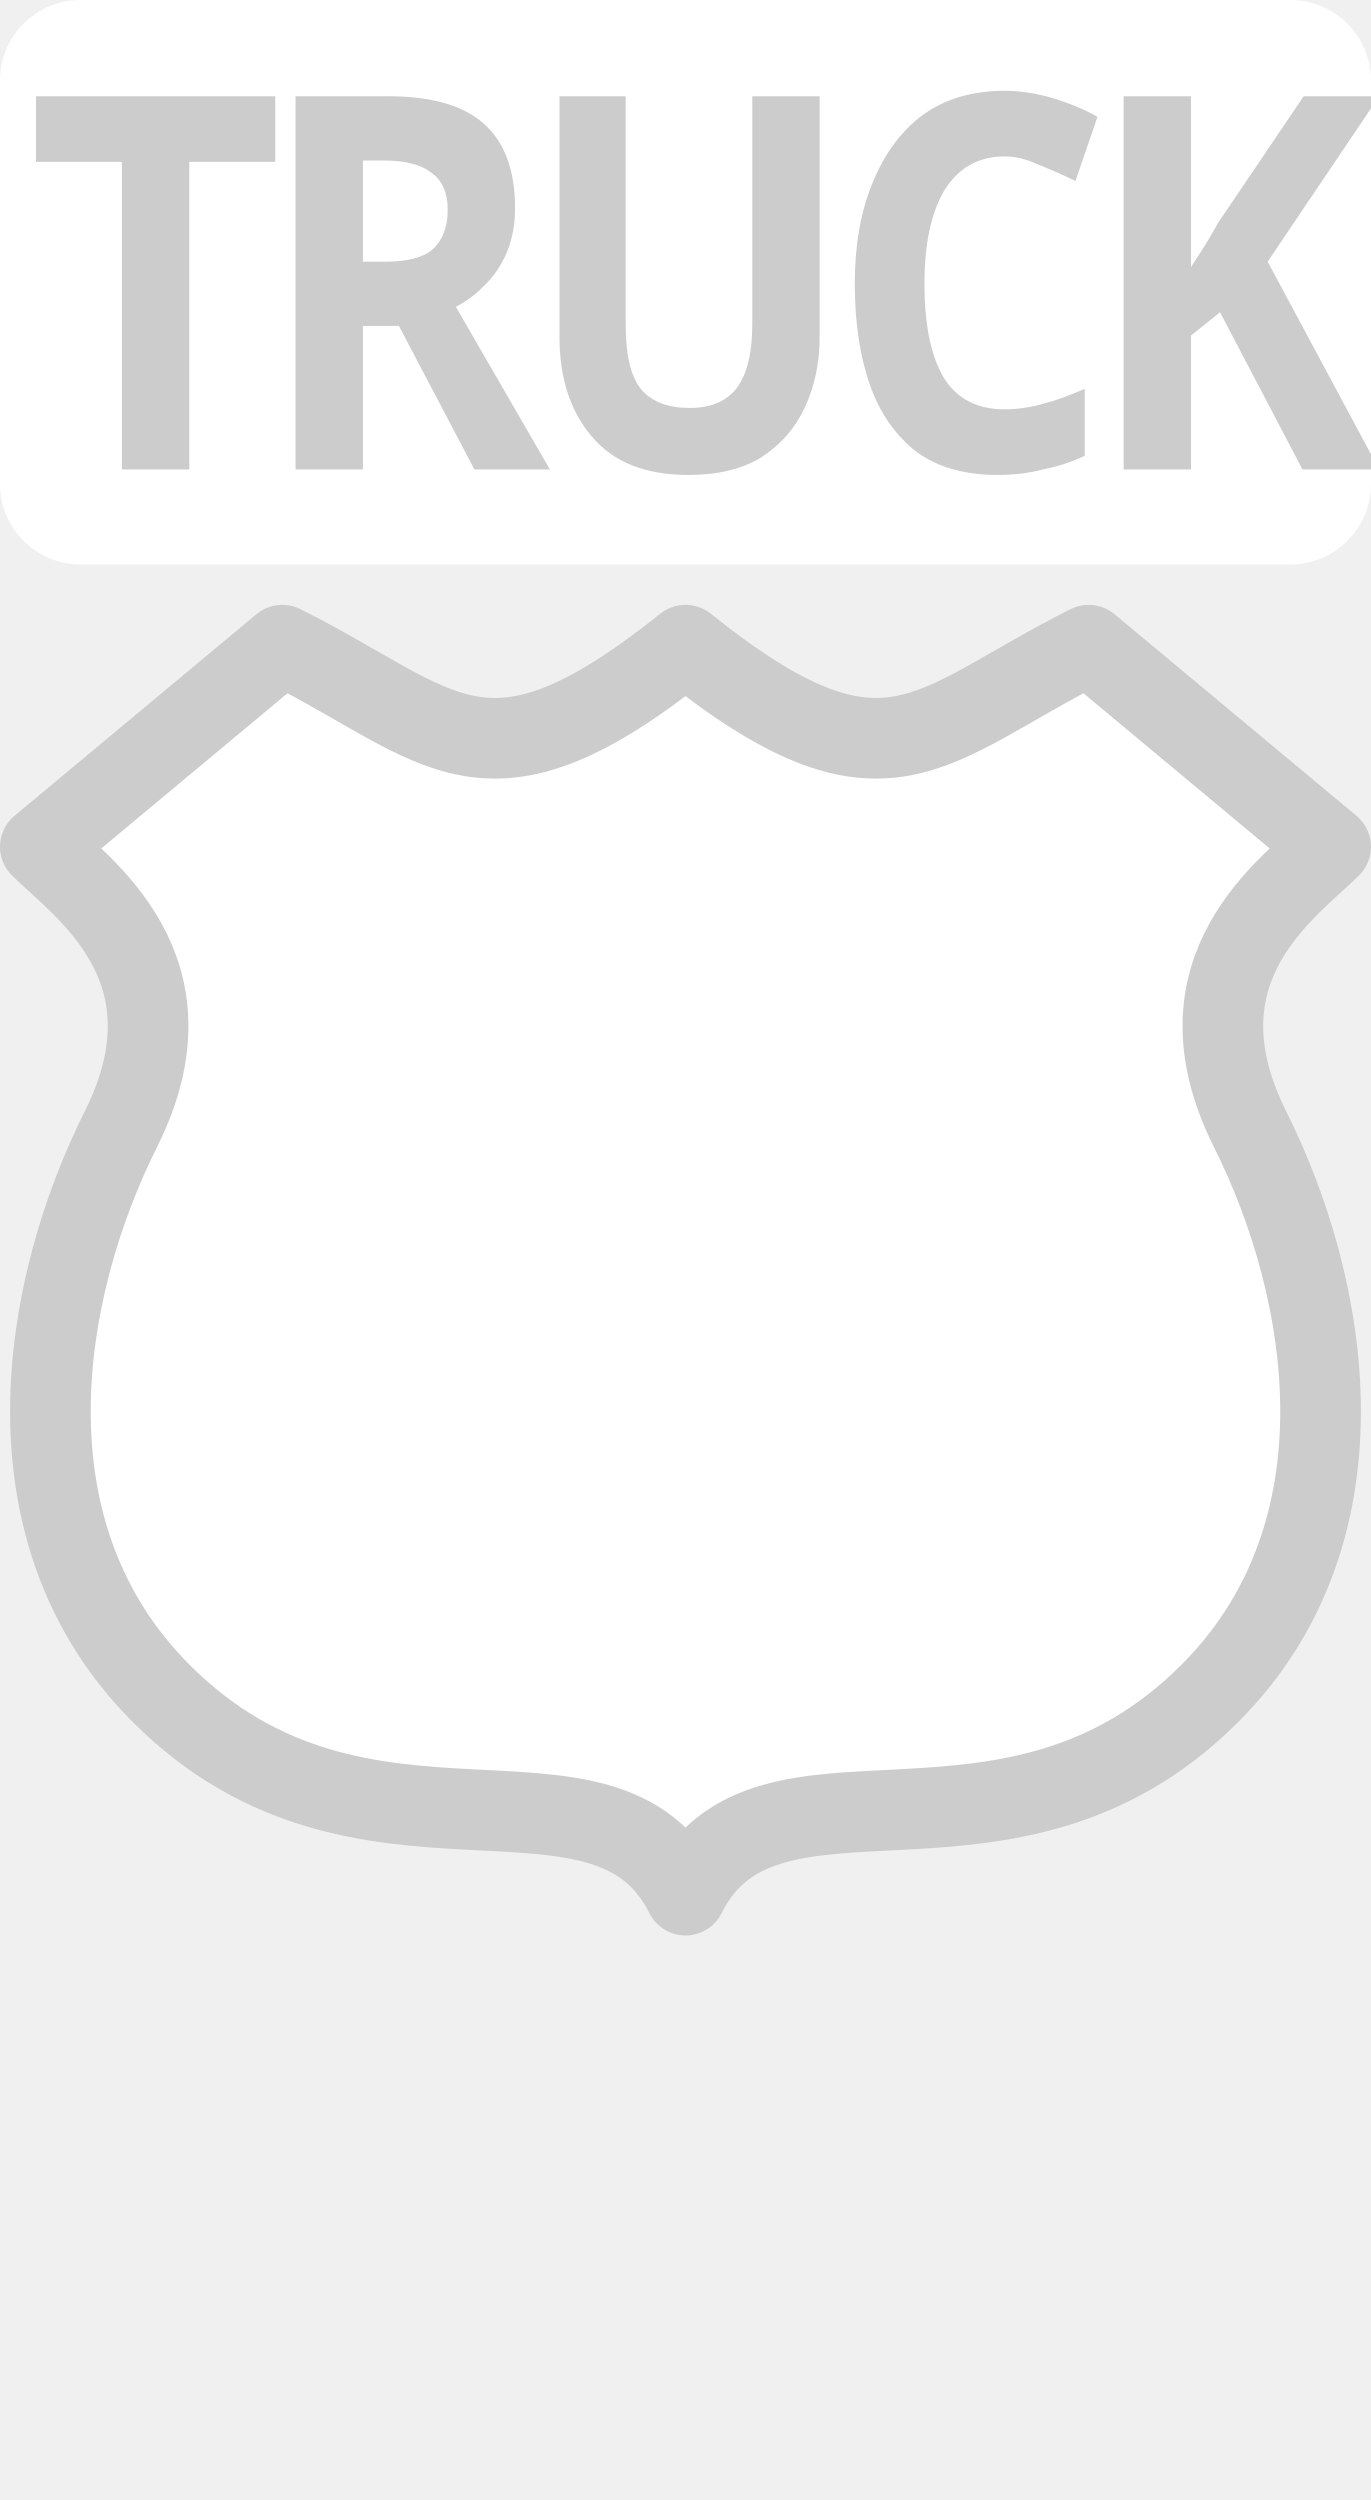
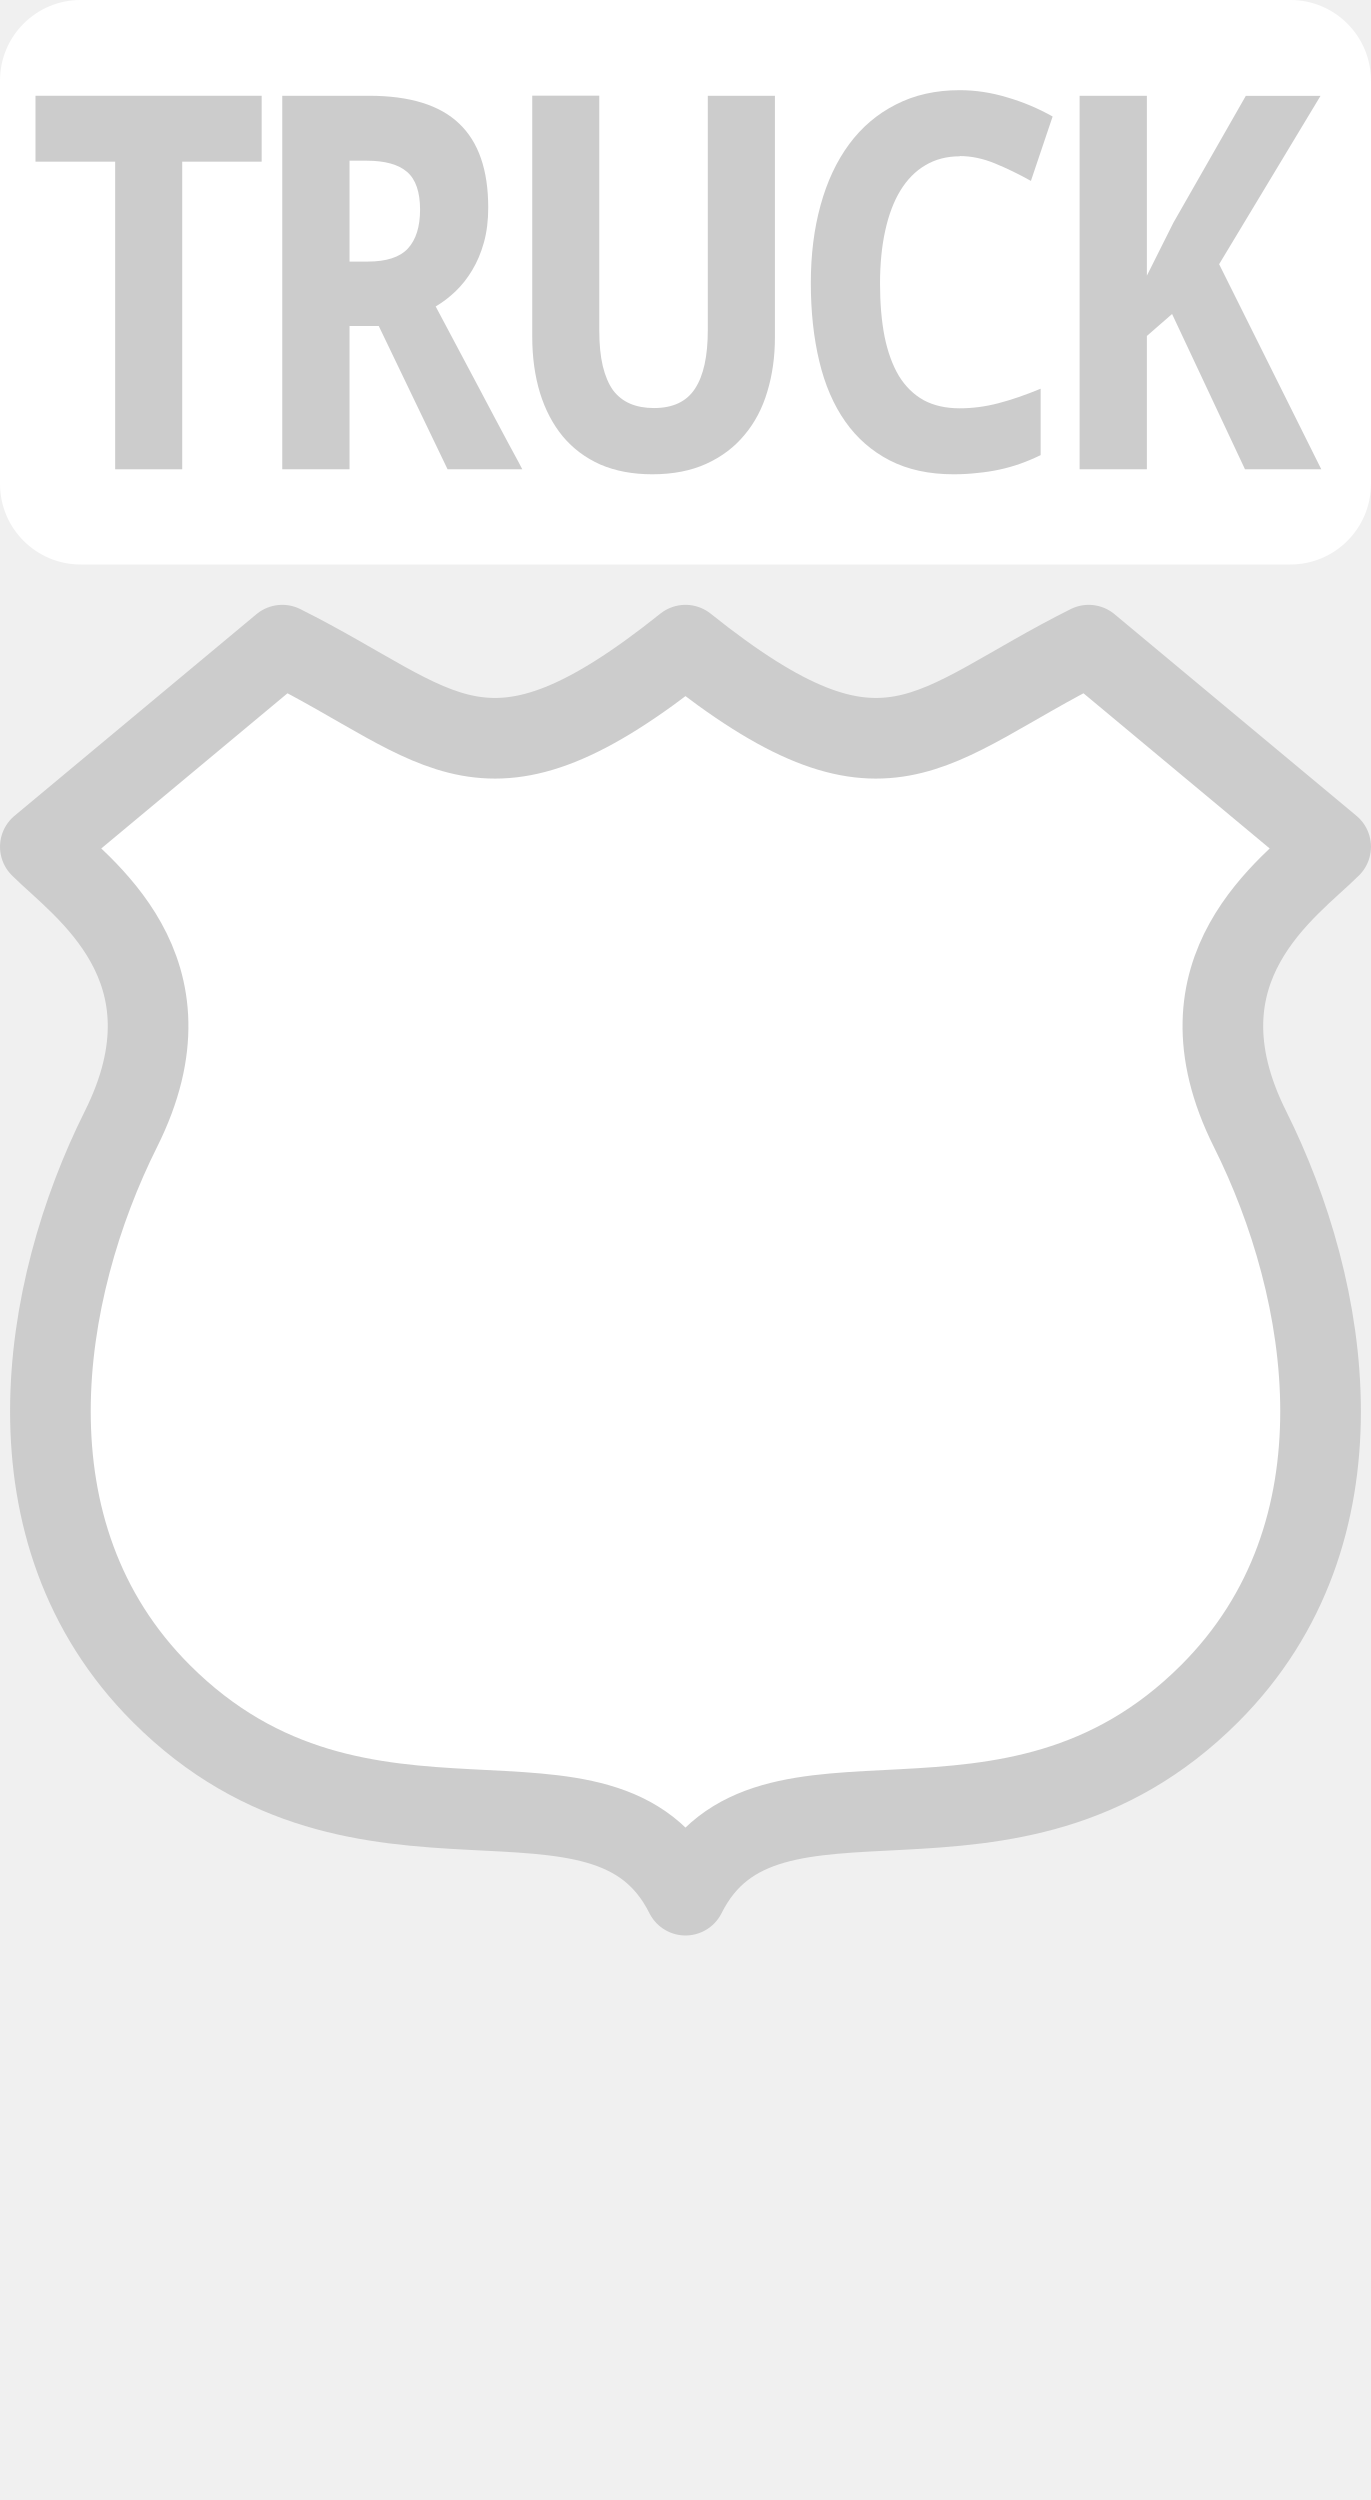
- <svg xmlns="http://www.w3.org/2000/svg" width="17" height="31" id="svg3844" version="1.1">
+ <svg xmlns="http://www.w3.org/2000/svg" version="1.1" id="svg3844" height="31" width="17">
  <defs id="defs3846" />
-   <g id="layer1" transform="translate(-301,-894.3622)">
-     <path style="color:#000000;display:inline;overflow:visible;visibility:visible;opacity:1;fill:#ffffff;fill-opacity:1;fill-rule:evenodd;stroke:#CCCCCC;stroke-width:1;stroke-linecap:round;stroke-linejoin:round;marker:none;enable-background:accumulate" clip-path="none" d="m 3.5,1 -3,2.5 C 1,4 2.5,5 1.5,7 0.5,9 0,12 2,14 c 2.5,2.5 5.5,0.5 6.5,2.5 1,-2 4,0 6.5,-2.5 2,-2 1.5,-5 0.5,-7 -1,-2 0.5,-3 1,-3.5 L 13.5,1 c -2,1 -2.5,2 -5,0 -2.5,2 -3,1 -5,0 z" transform="translate(301,901.3622)" id="path3799" />
-     <rect style="color:#000000;display:inline;overflow:visible;visibility:visible;opacity:0;fill:#000000;fill-opacity:1;fill-rule:nonzero;stroke:none;stroke-width:1;marker:none;enable-background:accumulate" id="rect3803" width="17" height="31" x="301" y="894.362" />
-     <rect style="color:#000000;clip-rule:nonzero;display:inline;overflow:visible;visibility:visible;opacity:1;isolation:auto;mix-blend-mode:normal;color-interpolation:sRGB;color-interpolation-filters:linearRGB;solid-color:#000000;solid-opacity:1;fill:#ffffff;fill-opacity:1;fill-rule:evenodd;stroke:none;stroke-width:1;stroke-linecap:round;stroke-linejoin:round;stroke-miterlimit:4;stroke-dasharray:none;stroke-dashoffset:0;stroke-opacity:1;marker:none;color-rendering:auto;image-rendering:auto;shape-rendering:auto;text-rendering:auto;enable-background:accumulate" id="rect4807" width="17" height="7" x="301" y="894.362" rx="1" ry="1" />
-     <text transform="scale(0.9216996,1.084952)" id="text4837" y="829.697" x="326.928" style="font-style:normal;font-variant:normal;font-weight:normal;font-stretch:normal;font-size:31.896px;line-height:125%;font-family:'DejaVu Sans';-inkscape-font-specification:'DejaVu Sans';letter-spacing:0px;word-spacing:0px;fill:#CCCCCC;fill-opacity:1;stroke:none;stroke-width:1px;stroke-linecap:butt;stroke-linejoin:miter;stroke-opacity:1" xml:space="preserve">
-       <tspan style="font-style:normal;font-variant:normal;font-weight:bold;font-stretch:normal;font-size:5.98px;font-family:'Droid Sans';-inkscape-font-specification:'Droid Sans Bold';letter-spacing:-0.38px;fill:#CCCCCC;fill-opacity:1" y="829.697" x="326.928" id="tspan4839">TRUCK</tspan>
-     </text>
+   <g transform="translate(-301,-894.3622)" id="layer1">
+     <path id="path3799" transform="translate(301,901.3622)" d="m 3.5,1 -3,2.5 C 1,4 2.5,5 1.5,7 0.5,9 0,12 2,14 c 2.5,2.5 5.5,0.5 6.5,2.5 1,-2 4,0 6.5,-2.5 2,-2 1.5,-5 0.5,-7 -1,-2 0.5,-3 1,-3.5 L 13.5,1 c -2,1 -2.5,2 -5,0 -2.5,2 -3,1 -5,0 z" clip-path="none" style="color:#000000;display:inline;overflow:visible;visibility:visible;opacity:1;fill:#ffffff;fill-opacity:1;fill-rule:evenodd;stroke:#CCCCCC;stroke-width:1;stroke-linecap:round;stroke-linejoin:round;marker:none;enable-background:accumulate" />
+     <rect y="894.362" x="301" height="31" width="17" id="rect3803" style="color:#000000;display:inline;overflow:visible;visibility:visible;opacity:0;fill:#000000;fill-opacity:1;fill-rule:nonzero;stroke:none;stroke-width:1;marker:none;enable-background:accumulate" />
+     <rect ry="1" rx="1" y="894.362" x="301" height="7" width="17" id="rect4807" style="color:#000000;clip-rule:nonzero;display:inline;overflow:visible;visibility:visible;opacity:1;isolation:auto;mix-blend-mode:normal;color-interpolation:sRGB;color-interpolation-filters:linearRGB;solid-color:#000000;solid-opacity:1;fill:#ffffff;fill-opacity:1;fill-rule:evenodd;stroke:none;stroke-width:1;stroke-linecap:round;stroke-linejoin:round;stroke-miterlimit:4;stroke-dasharray:none;stroke-dashoffset:0;stroke-opacity:1;marker:none;color-rendering:auto;image-rendering:auto;shape-rendering:auto;text-rendering:auto;enable-background:accumulate" />
+     <g id="text4837" style="font-style:normal;font-variant:normal;font-weight:normal;font-stretch:normal;font-size:31.896px;line-height:125%;font-family:'DejaVu Sans';-inkscape-font-specification:'DejaVu Sans';letter-spacing:0px;word-spacing:0px;fill:#cccccc;fill-opacity:1;stroke:none;stroke-width:1px;stroke-linecap:butt;stroke-linejoin:miter;stroke-opacity:1" transform="scale(0.9216996,1.084952)">
+       <path id="path7173" style="font-style:normal;font-variant:normal;font-weight:bold;font-stretch:normal;font-size:5.98px;font-family:'Droid Sans';-inkscape-font-specification:'Droid Sans Bold';letter-spacing:-0.38px;fill:#cccccc;fill-opacity:1" d="m 329.022,829.697 -0.902,0 0,-3.516 -1.072,0 0,-0.753 3.043,0 0,0.753 -1.069,0 0,3.516 z" />
+       <path id="path7175" style="font-style:normal;font-variant:normal;font-weight:bold;font-stretch:normal;font-size:5.98px;font-family:'Droid Sans';-inkscape-font-specification:'Droid Sans Bold';letter-spacing:-0.38px;fill:#cccccc;fill-opacity:1" d="m 331.273,827.323 0.245,0 q 0.377,0 0.54,-0.149 0.164,-0.152 0.164,-0.444 0,-0.304 -0.175,-0.432 -0.175,-0.128 -0.543,-0.128 l -0.231,0 0,1.153 z m 0,0.736 0,1.638 -0.905,0 0,-4.269 1.168,0 q 0.821,0 1.212,0.318 0.391,0.315 0.391,0.961 0,0.219 -0.058,0.397 -0.058,0.178 -0.158,0.318 -0.096,0.137 -0.225,0.242 -0.126,0.102 -0.266,0.172 0.324,0.52 0.581,0.929 0.111,0.175 0.213,0.342 0.105,0.166 0.187,0.298 0.082,0.131 0.134,0.21 l 0.05,0.082 -1.005,0 -0.926,-1.638 -0.394,0 z" />
+       <path id="path7177" style="font-style:normal;font-variant:normal;font-weight:bold;font-stretch:normal;font-size:5.98px;font-family:'Droid Sans';-inkscape-font-specification:'Droid Sans Bold';letter-spacing:-0.38px;fill:#cccccc;fill-opacity:1" d="m 336.996,825.427 0,2.762 q 0,0.333 -0.102,0.619 -0.099,0.286 -0.307,0.496 -0.204,0.21 -0.514,0.33 -0.31,0.12 -0.727,0.12 -0.394,0 -0.698,-0.111 -0.301,-0.114 -0.505,-0.321 -0.201,-0.207 -0.307,-0.496 -0.105,-0.292 -0.105,-0.648 l 0,-2.751 0.902,0 0,2.684 q 0,0.237 0.047,0.406 0.047,0.166 0.137,0.275 0.093,0.105 0.231,0.155 0.137,0.05 0.321,0.05 0.383,0 0.552,-0.222 0.172,-0.222 0.172,-0.669 l 0,-2.678 0.902,0 z" />
+       <path id="path7179" style="font-style:normal;font-variant:normal;font-weight:bold;font-stretch:normal;font-size:5.98px;font-family:'Droid Sans';-inkscape-font-specification:'Droid Sans Bold';letter-spacing:-0.38px;fill:#cccccc;fill-opacity:1" d="m 339.481,826.12 q -0.26,0 -0.461,0.102 -0.199,0.099 -0.336,0.289 -0.134,0.187 -0.204,0.458 -0.07,0.269 -0.07,0.604 0,0.342 0.061,0.607 0.064,0.266 0.193,0.45 0.131,0.181 0.333,0.277 0.204,0.093 0.485,0.093 0.26,0 0.52,-0.058 0.263,-0.058 0.569,-0.166 l 0,0.759 q -0.14,0.058 -0.277,0.099 -0.137,0.041 -0.28,0.067 -0.143,0.026 -0.295,0.038 -0.149,0.015 -0.321,0.015 -0.493,0 -0.856,-0.158 -0.362,-0.158 -0.599,-0.444 -0.237,-0.286 -0.35,-0.689 -0.114,-0.403 -0.114,-0.896 0,-0.485 0.131,-0.888 0.131,-0.406 0.385,-0.698 0.254,-0.292 0.628,-0.453 0.374,-0.164 0.859,-0.164 0.318,0 0.637,0.082 0.321,0.079 0.613,0.219 l -0.292,0.736 q -0.239,-0.114 -0.482,-0.199 -0.242,-0.085 -0.476,-0.085 z" />
+       <path id="path7181" style="font-style:normal;font-variant:normal;font-weight:bold;font-stretch:normal;font-size:5.98px;font-family:'Droid Sans';-inkscape-font-specification:'Droid Sans Bold';letter-spacing:-0.38px;fill:#cccccc;fill-opacity:1" d="m 344.348,829.697 -1.028,0 -0.981,-1.775 -0.339,0.251 0,1.524 -0.905,0 0,-4.269 0.905,0 0,2.056 0.356,-0.604 0.975,-1.451 1.005,0 -1.364,1.924 1.375,2.345 z" />
+     </g>
  </g>
</svg>
